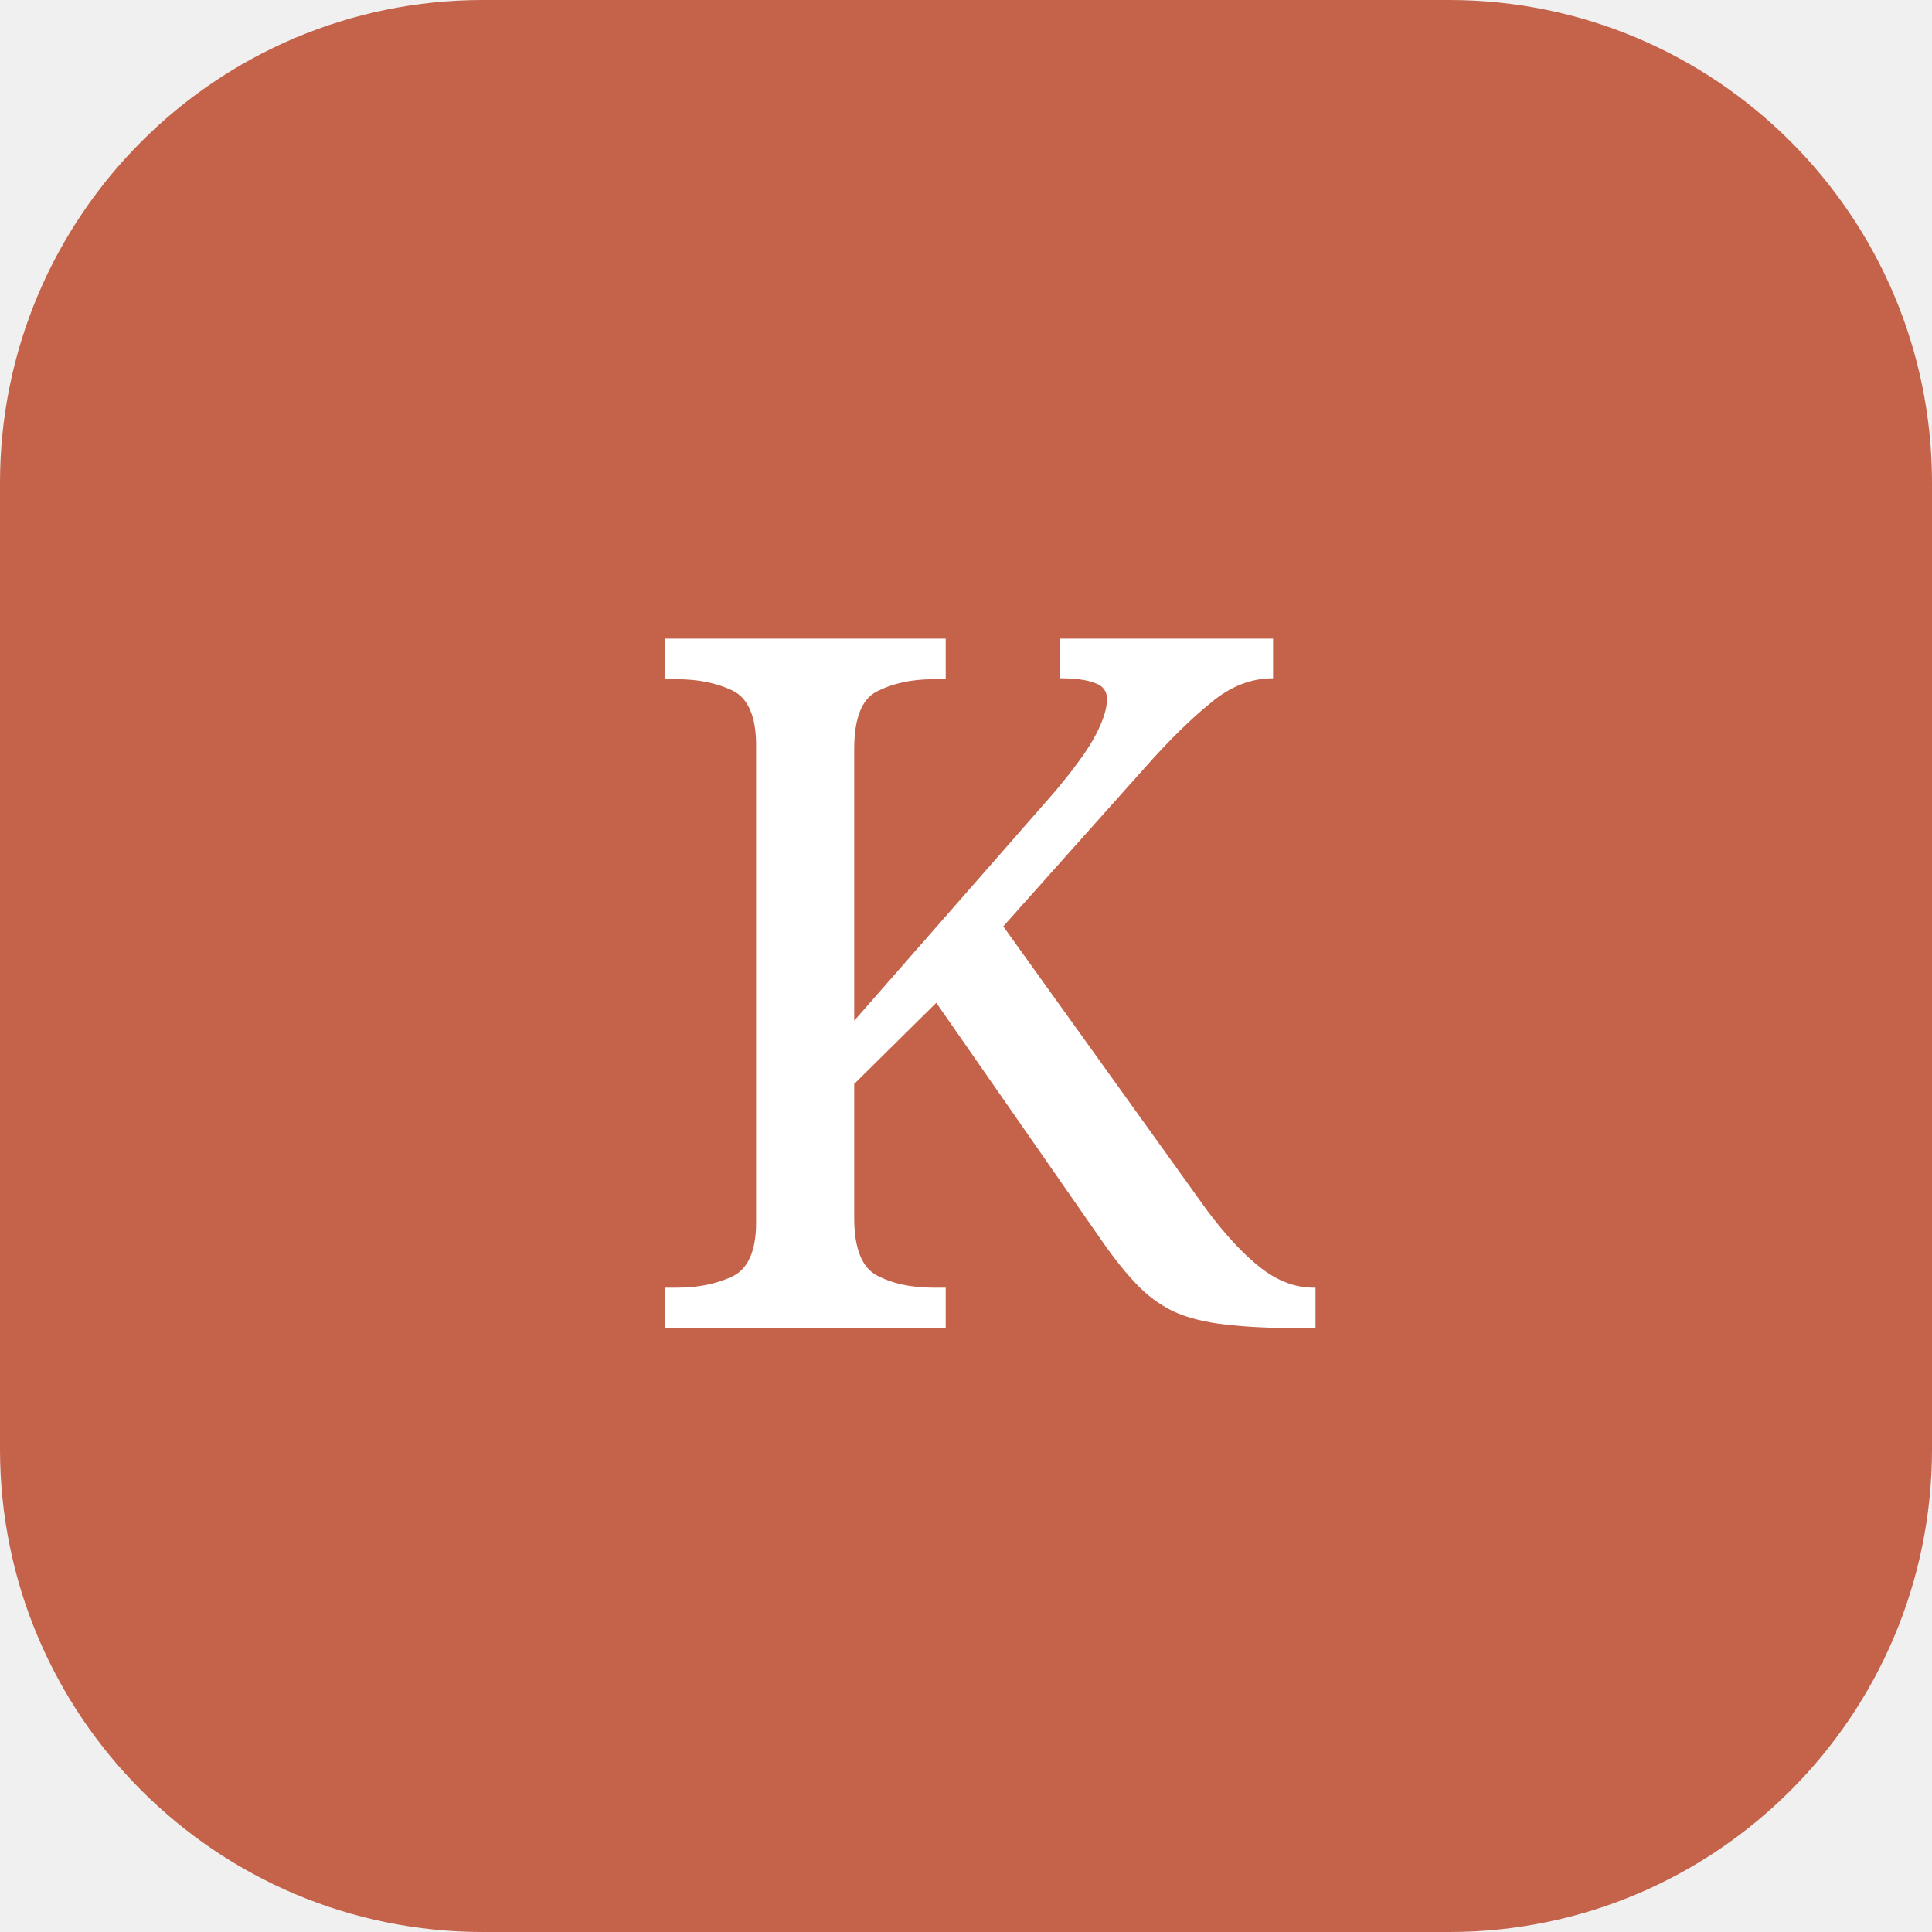
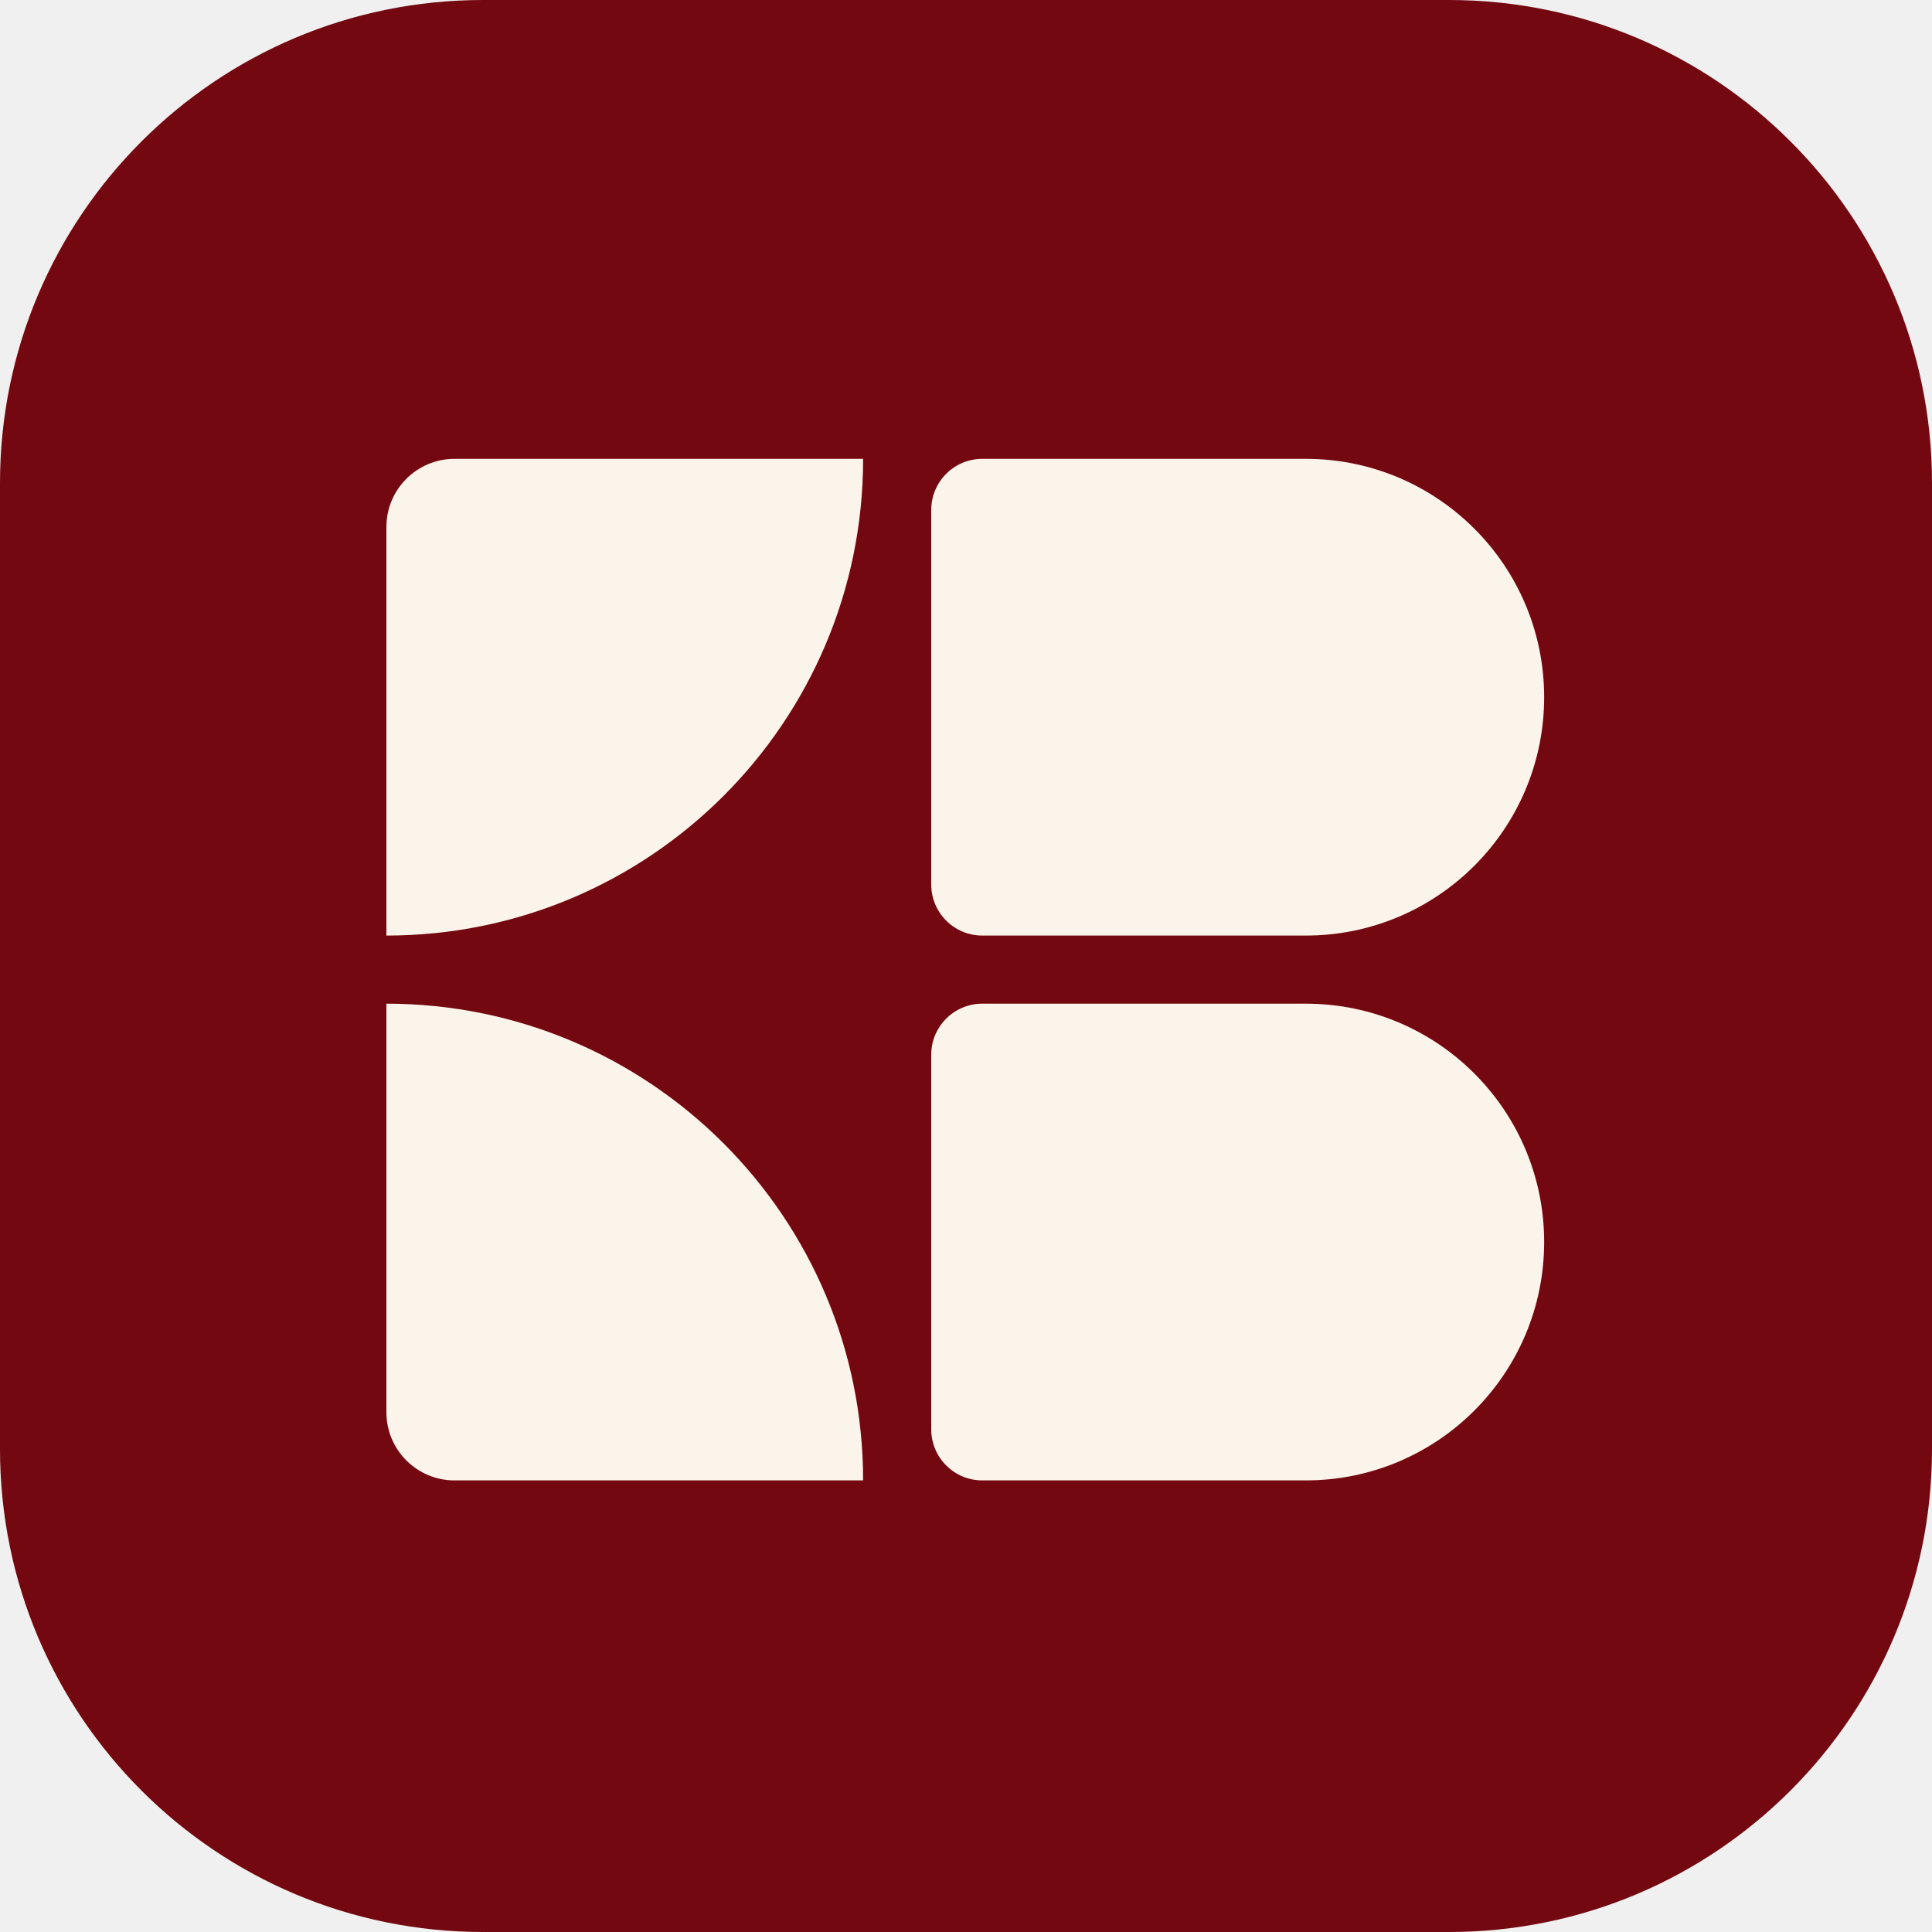
<svg xmlns="http://www.w3.org/2000/svg" viewBox="0 0 32 32">
-   <rect width="32" height="32" rx="8" fill="#C4624A" />
-   <text x="16" y="22" text-anchor="middle" font-family="Georgia, serif" font-size="16" fill="white">K</text>
+   <rect width="32" height="32" rx="8" fill="#730810" />
+   <g transform="translate(6.4 7.6) scale(0.141)" fill="#FBF4EA">
+     <path d="M8 0H56A56 56 0 0 1 0 56V8A8 8 0 0 1 8 0Z" />
+     <path d="M0 64A56 56 0 0 1 56 120H8A8 8 0 0 1 0 112V64Z" />
+     <path d="M64 6A6 6 0 0 1 70 0H108A28 28 0 0 1 108 56H70A6 6 0 0 1 64 50V6Z" />
+     <path d="M64 70A6 6 0 0 1 70 64H108A28 28 0 0 1 108 120H70A6 6 0 0 1 64 114V70Z" />
+   </g>
</svg>
